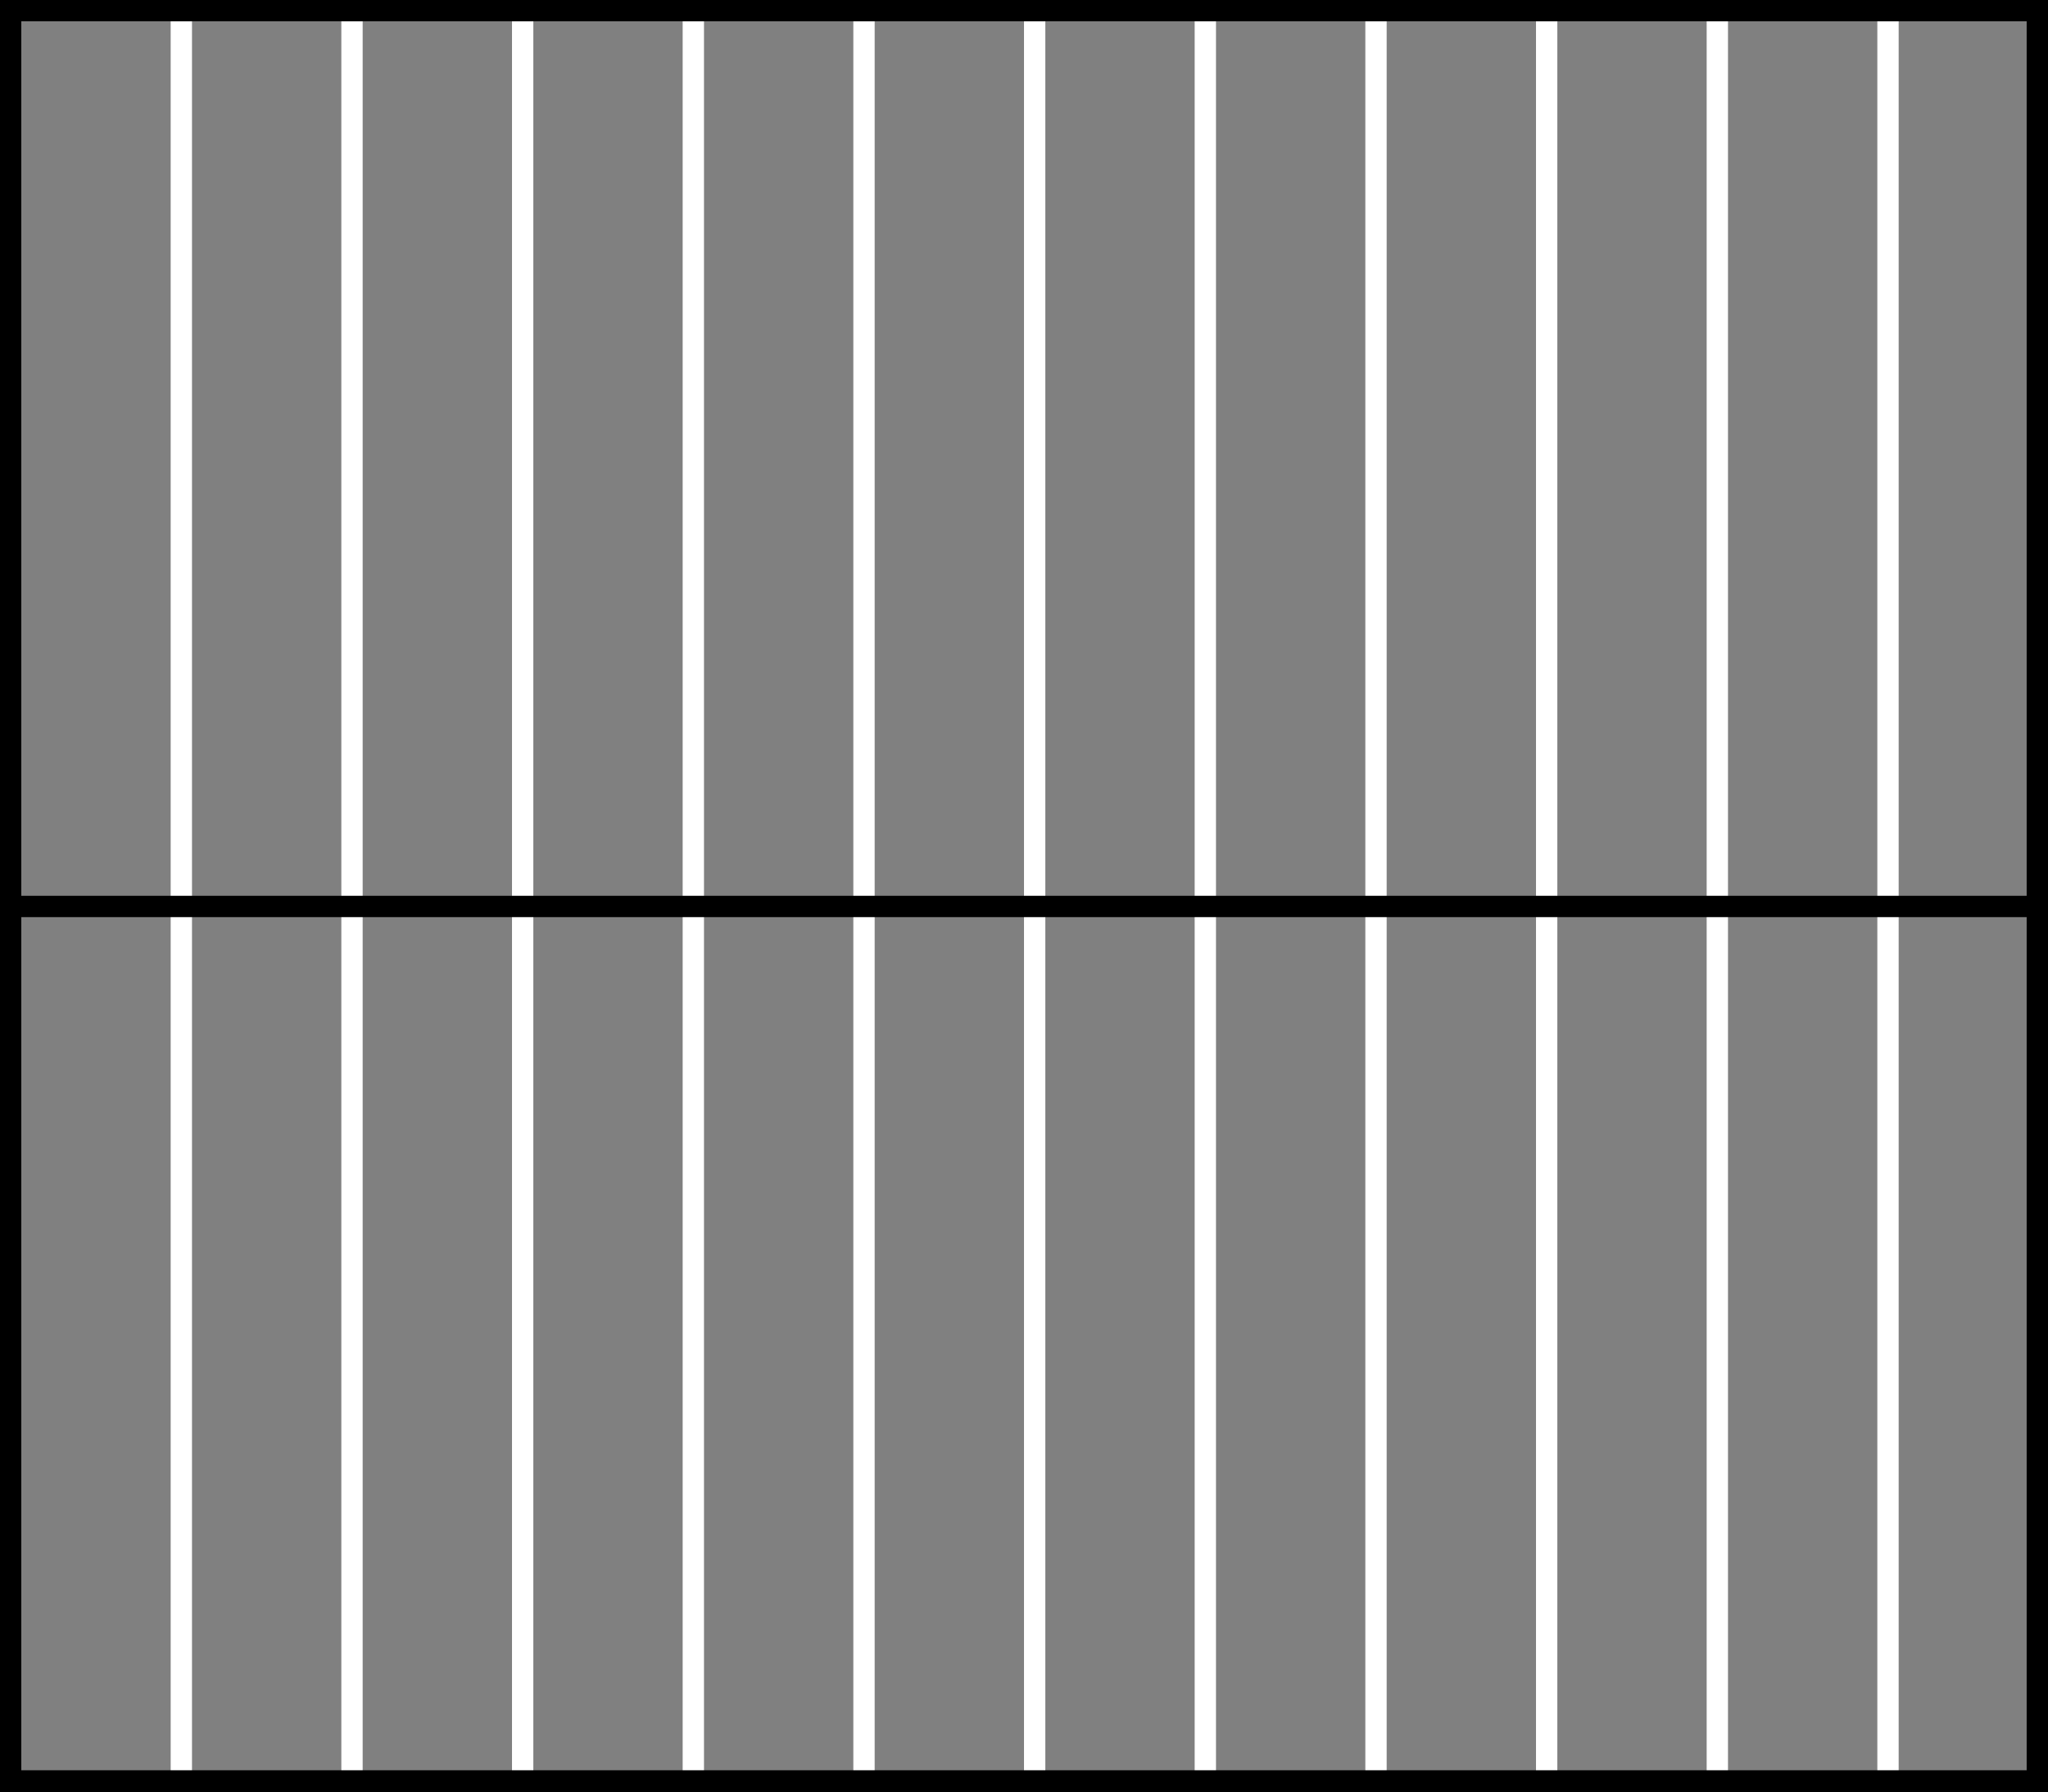
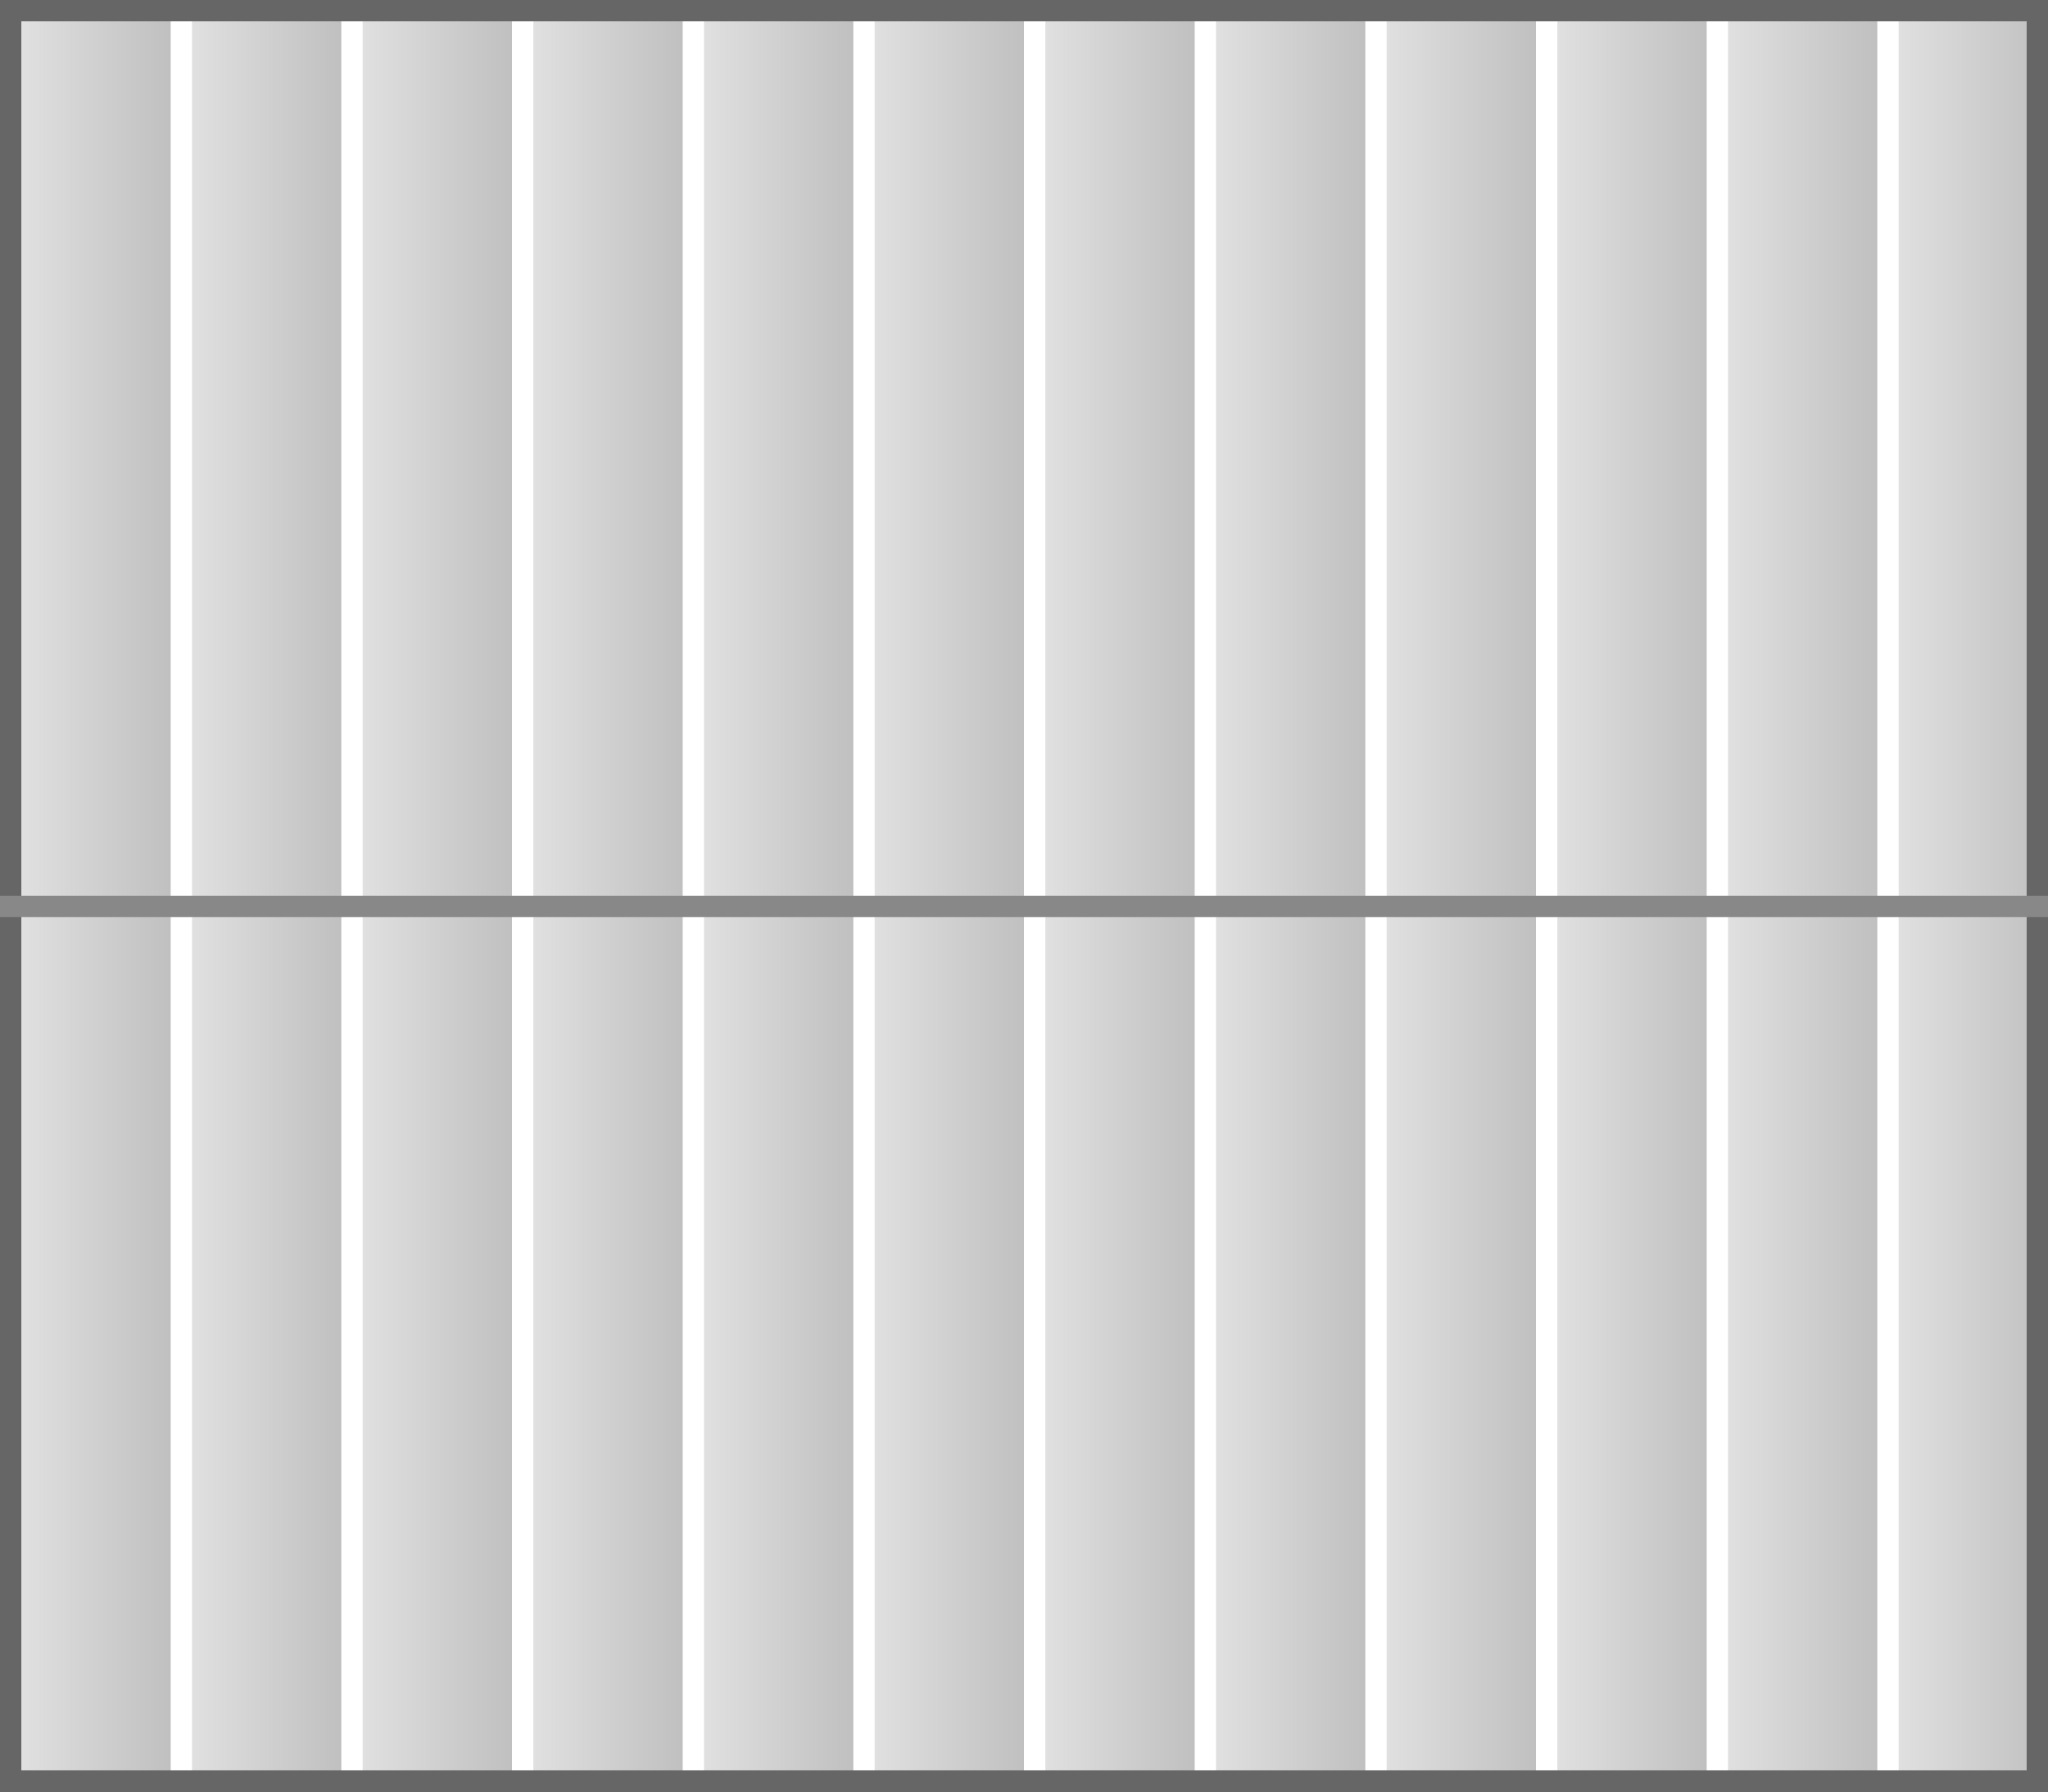
<svg xmlns="http://www.w3.org/2000/svg" x="0" y="0" width="96" height="84">
-   <rect stroke-width="0" stroke="black" fill="gray" y="1" x="1" width="7" height="94" />
-   <rect stroke-width="0" stroke="black" fill="gray" y="1" x="9" width="7" height="94" />
-   <rect stroke-width="0" stroke="black" fill="gray" y="1" x="17" width="7" height="94" />
-   <rect stroke-width="0" stroke="black" fill="gray" y="1" x="25" width="7" height="94" />
-   <rect stroke-width="0" stroke="black" fill="gray" y="1" x="33" width="7" height="94" />
-   <rect stroke-width="0" stroke="black" fill="gray" y="1" x="41" width="7" height="94" />
-   <rect stroke-width="0" stroke="black" fill="gray" y="1" x="49" width="7" height="94" />
-   <rect stroke-width="0" stroke="black" fill="gray" y="1" x="57" width="7" height="94" />
-   <rect stroke-width="0" stroke="black" fill="gray" y="1" x="65" width="7" height="94" />
-   <rect stroke-width="0" stroke="black" fill="gray" y="1" x="73" width="7" height="94" />
-   <rect stroke-width="0" stroke="black" fill="gray" y="1" x="81" width="7" height="94" />
-   <rect stroke-width="0" stroke="black" fill="gray" y="1" x="89" width="7" height="94" />
-   <rect stroke-width="2" stroke="black" fill="none" x="0" y="0" width="96" height="84" />
-   <rect stroke-width="0" stroke="black" fill="black" x="0" y="42" width="96" height="1" />
+   <defs>
+     <linearGradient id="deckGradient" x1="0%" y1="0%" x2="100%" y2="0%">
+       <stop offset="0%" stop-color="#E0E0E0" />
+       <stop offset="100%" stop-color="#C0C0C0" />
+     </linearGradient>
+   </defs>
+   <g>
+     <rect stroke-width="0" stroke="black" fill="url(#deckGradient)" y="1" x="1" width="7" height="94" />
+     <rect stroke-width="0" stroke="black" fill="url(#deckGradient)" y="1" x="9" width="7" height="94" />
+     <rect stroke-width="0" stroke="black" fill="url(#deckGradient)" y="1" x="17" width="7" height="94" />
+     <rect stroke-width="0" stroke="black" fill="url(#deckGradient)" y="1" x="25" width="7" height="94" />
+     <rect stroke-width="0" stroke="black" fill="url(#deckGradient)" y="1" x="33" width="7" height="94" />
+     <rect stroke-width="0" stroke="black" fill="url(#deckGradient)" y="1" x="41" width="7" height="94" />
+     <rect stroke-width="0" stroke="black" fill="url(#deckGradient)" y="1" x="49" width="7" height="94" />
+     <rect stroke-width="0" stroke="black" fill="url(#deckGradient)" y="1" x="57" width="7" height="94" />
+     <rect stroke-width="0" stroke="black" fill="url(#deckGradient)" y="1" x="65" width="7" height="94" />
+     <rect stroke-width="0" stroke="black" fill="url(#deckGradient)" y="1" x="73" width="7" height="94" />
+     <rect stroke-width="0" stroke="black" fill="url(#deckGradient)" y="1" x="81" width="7" height="94" />
+     <rect stroke-width="0" stroke="black" fill="url(#deckGradient)" y="1" x="89" width="7" height="94" />
+     <rect stroke-width="2" stroke="#666" fill="none" x="0" y="0" width="96" height="84" />
+     <rect stroke-width="0" stroke="#888" fill="#888" x="0" y="42" width="96" height="1" />
+   </g>
</svg>
